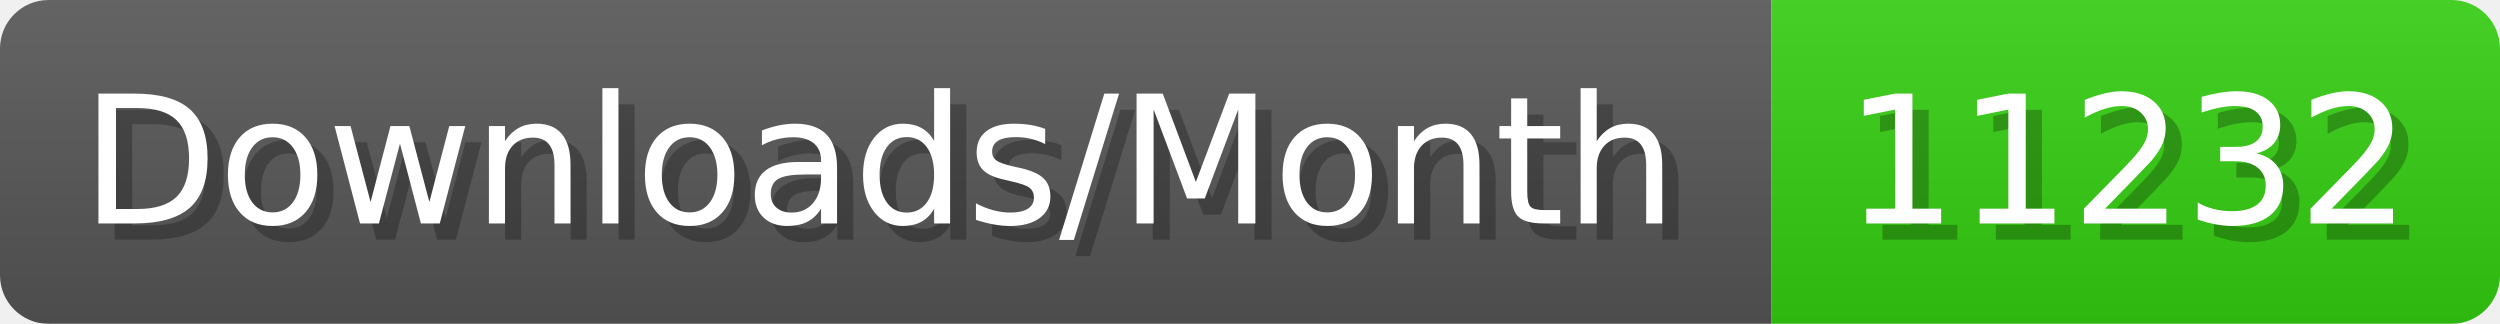
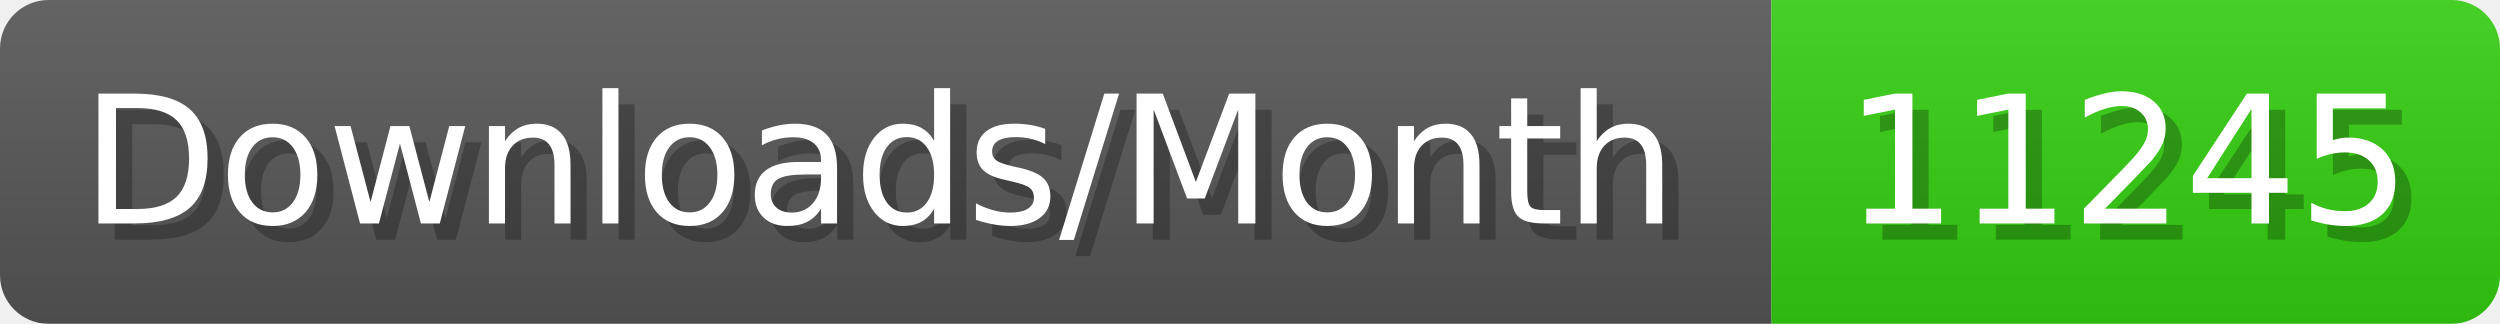
- <svg xmlns="http://www.w3.org/2000/svg" width="154.4" height="20" viewBox="0 0 1544 200" role="img" aria-label="Downloads/Month: 11232">
+ <svg xmlns="http://www.w3.org/2000/svg" width="154.4" height="20" viewBox="0 0 1544 200" role="img" aria-label="Downloads/Month: 11245">
  <linearGradient id="YlXUI" x2="0" y2="100%">
    <stop offset="0" stop-opacity=".1" stop-color="#EEE" />
    <stop offset="1" stop-opacity=".1" />
  </linearGradient>
  <mask id="JHhop">
    <rect width="1544" height="200" rx="30" fill="#FFF" />
  </mask>
  <g mask="url(#JHhop)">
    <rect width="1094" height="200" fill="#555" />
    <rect width="450" height="200" fill="#3C1" x="1094" />
    <rect width="1544" height="200" fill="url(#YlXUI)" />
  </g>
  <g aria-hidden="true" fill="#fff" text-anchor="start" font-family="Verdana,DejaVu Sans,sans-serif" font-size="110">
    <text x="60" y="148" textLength="994" fill="#000" opacity="0.25">Downloads/Month</text>
    <text x="50" y="138" textLength="994">Downloads/Month</text>
-     <text x="1149" y="148" textLength="350" fill="#000" opacity="0.25">11232</text>
-     <text x="1139" y="138" textLength="350">11232</text>
+     <text x="1149" y="148" textLength="350" fill="#000" opacity="0.25">11245</text>
+     <text x="1139" y="138" textLength="350">11245</text>
  </g>
</svg>
